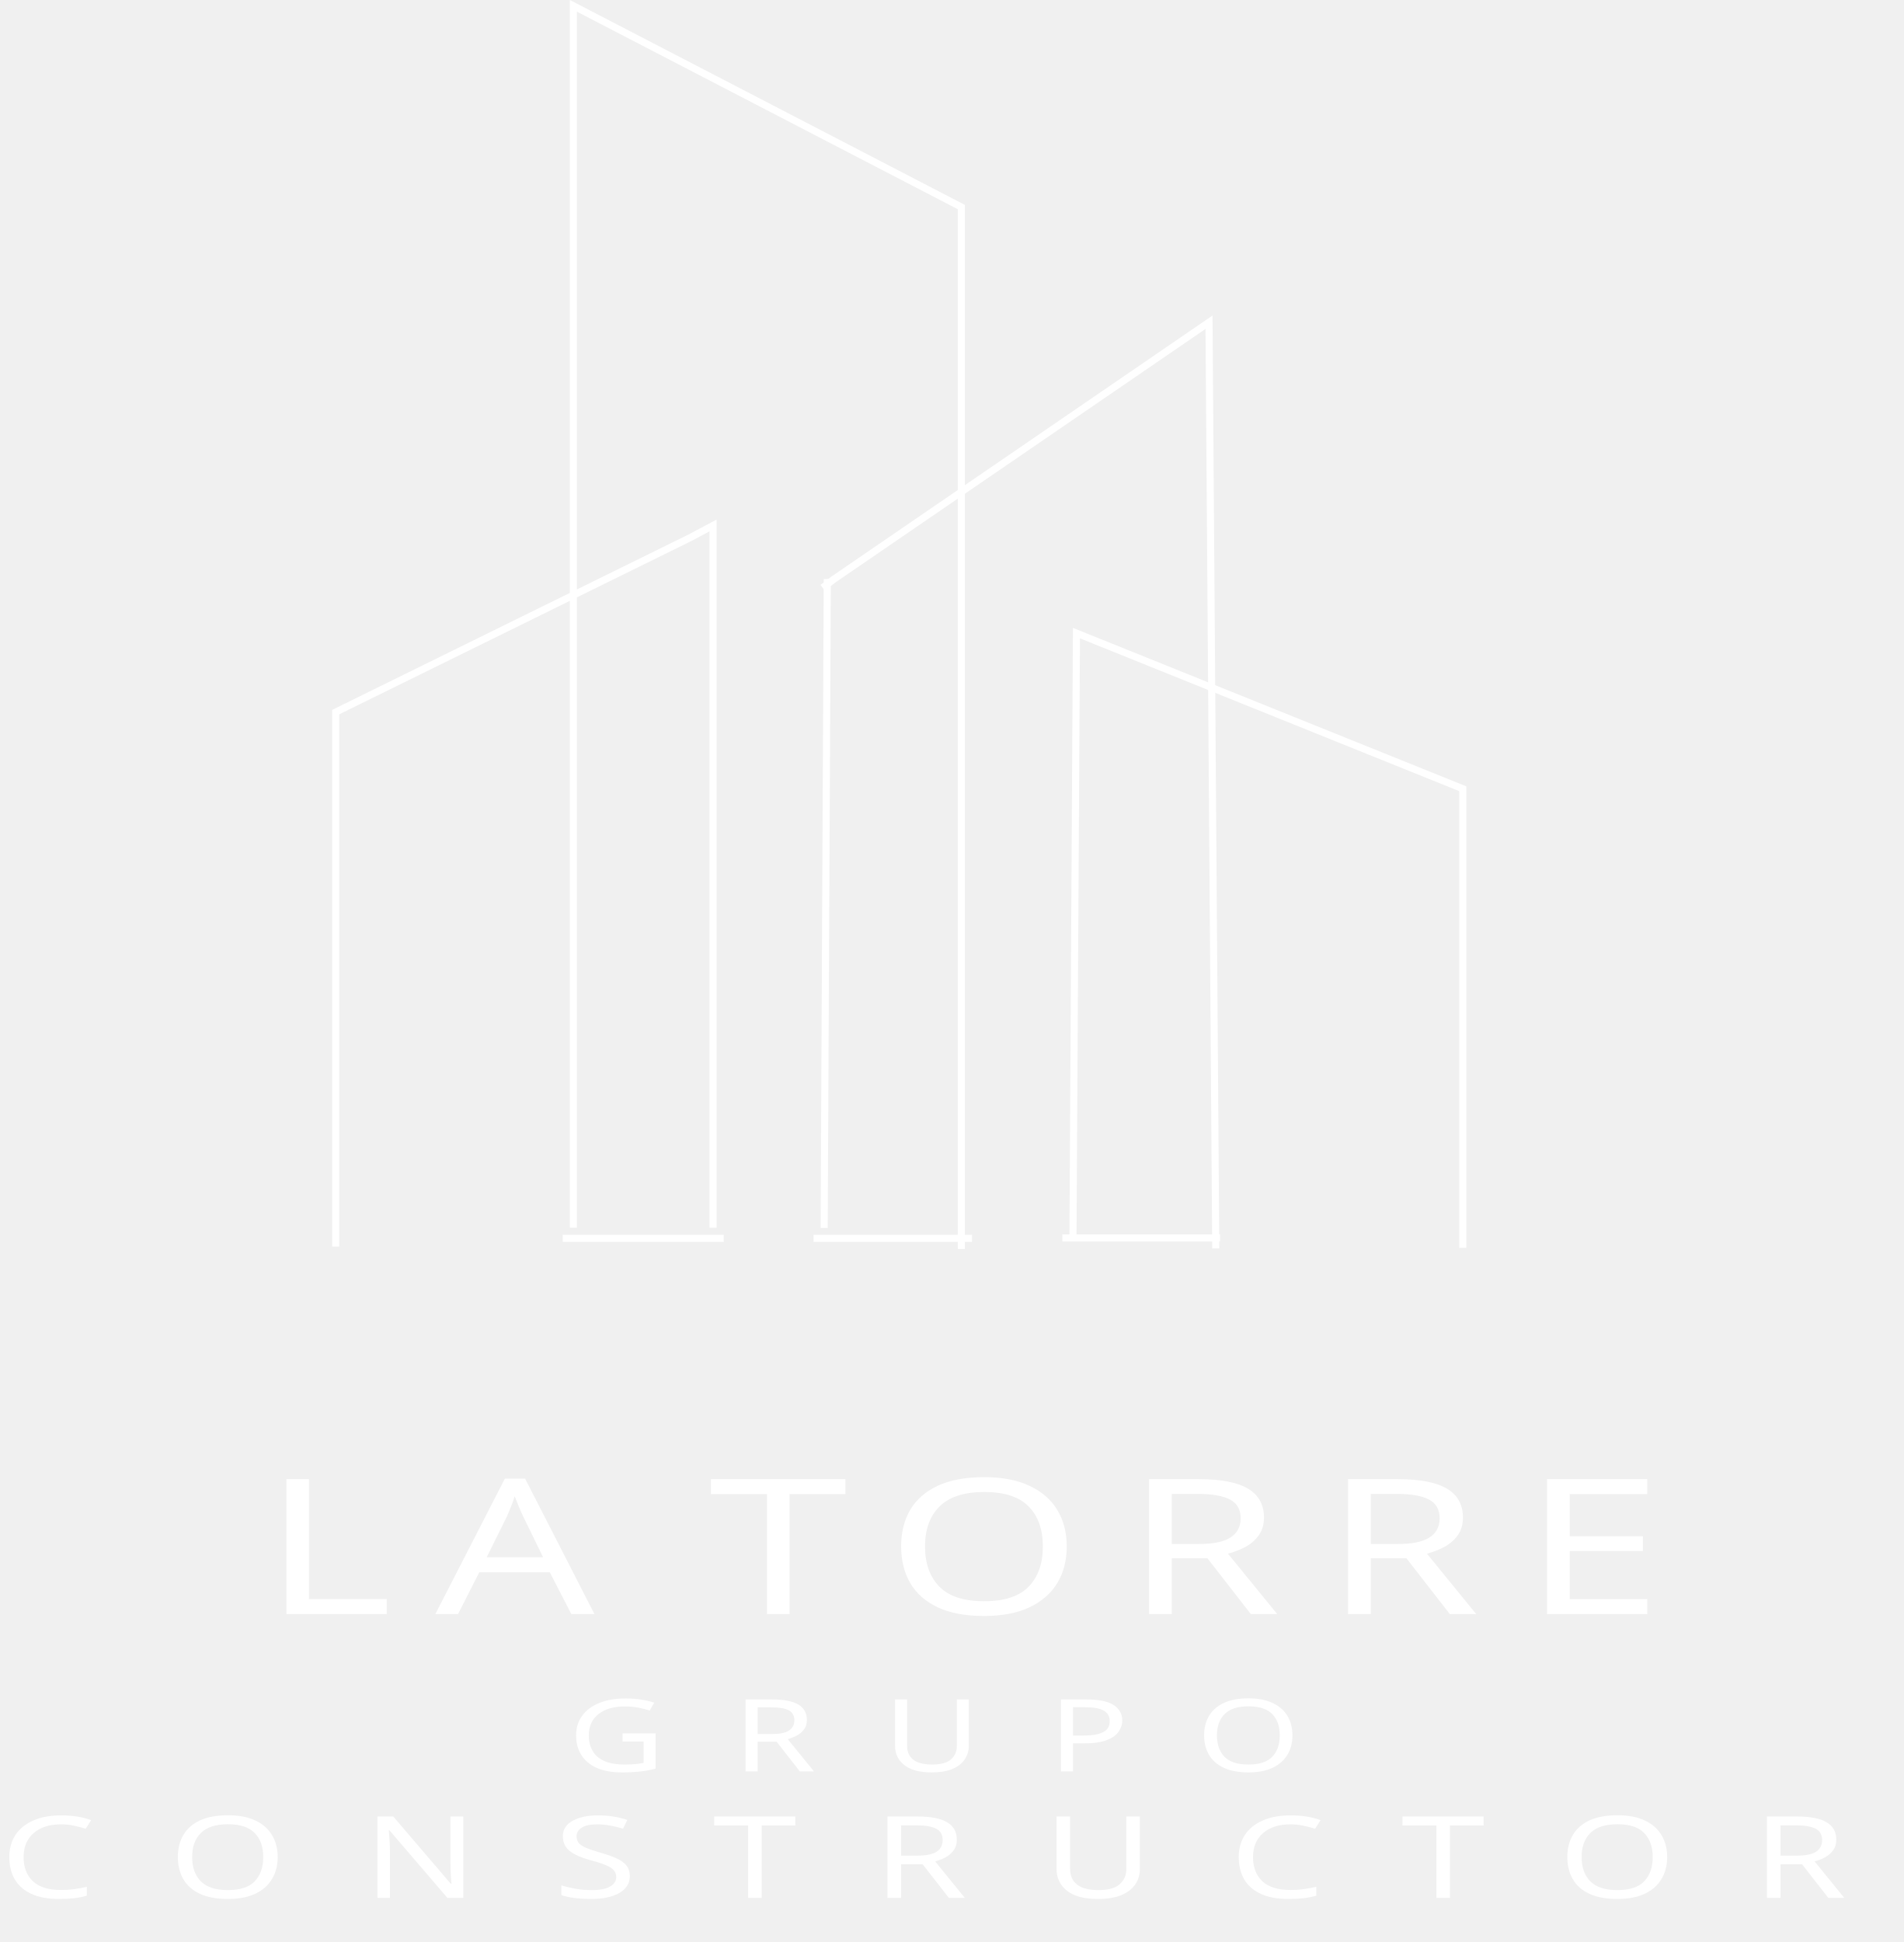
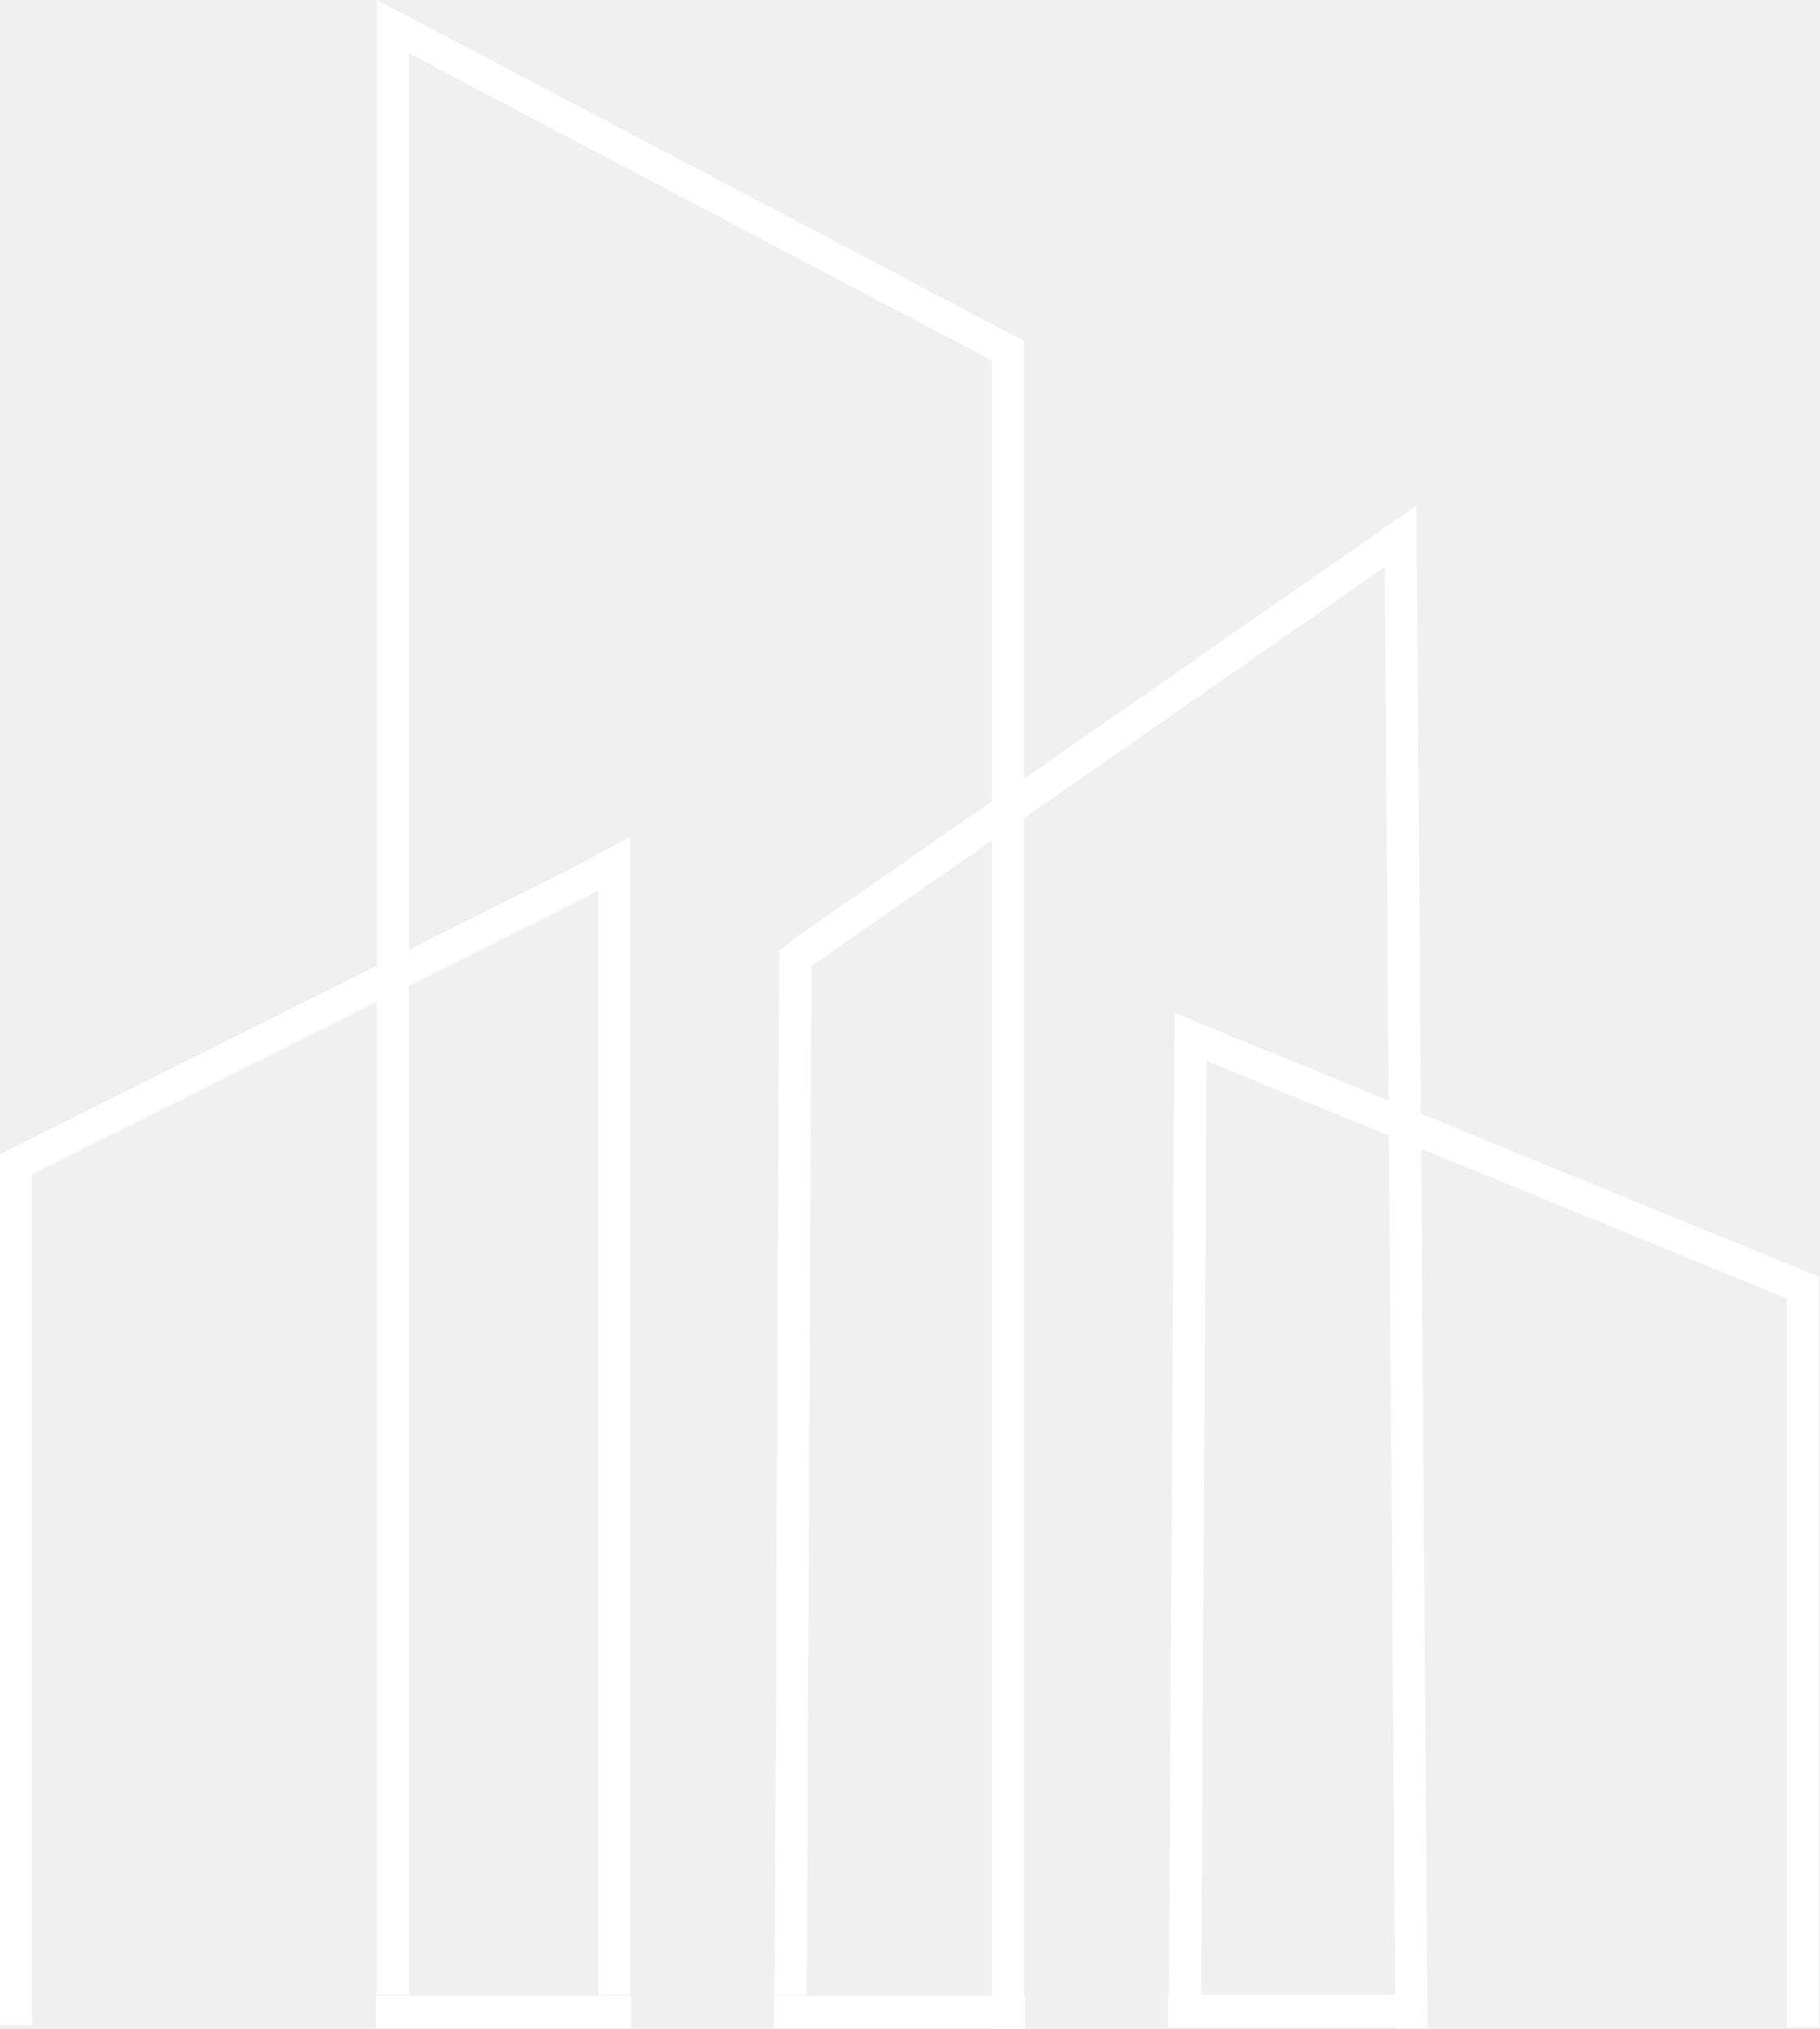
- <svg xmlns="http://www.w3.org/2000/svg" id="Capa_1" data-name="Capa 1" viewBox="0 0 268.22 273.67">
+ <svg xmlns="http://www.w3.org/2000/svg" id="Capa_1" data-name="Capa 1" viewBox="0 0 226.03 252.04">
  <defs>
    <style>
      .cls-1 {
-         font-size: 14.2px;
-         letter-spacing: .5em;
-       }
- 
-       .cls-1, .cls-2, .cls-3, .cls-4, .cls-5 {
-         fill: #fff;
-       }
- 
-       .cls-1, .cls-3, .cls-4, .cls-5 {
-         font-family: NewsCycle, 'News Cycle';
-       }
- 
-       .cls-2, .cls-6 {
+         fill: none;
        stroke: #fff;
        stroke-miterlimit: 10;
-       }
- 
-       .cls-6 {
-         fill: none;
-       }
- 
-       .cls-3 {
-         font-size: 16.06px;
-         letter-spacing: .5em;
-       }
- 
-       .cls-4 {
-         letter-spacing: .17em;
-       }
- 
-       .cls-4, .cls-5 {
-         font-size: 26.62px;
-       }
- 
-       .cls-5 {
-         letter-spacing: .17em;
+         stroke-width: 4px;
      }
    </style>
  </defs>
  <g id="Logo">
    <g id="Lines">
-       <polyline class="cls-6" points="80.8 173.01 80.8 .82 135.47 29.18 135.47 176.02" />
-       <polyline class="cls-6" points="151.2 174.21 151.69 89.22 206.13 111.15 206.13 175.84" />
-       <line class="cls-2" x1="136.97" y1="174.51" x2="114.64" y2="174.51" />
-       <line class="cls-2" x1="79.3" y1="174.51" x2="101.98" y2="174.51" />
-       <line class="cls-2" x1="116.14" y1="173.04" x2="116.58" y2="81.59" />
-       <polyline class="cls-6" points="171.32 175.93 170.37 45.41 117.48 81.64 115.92 82.83" />
-       <line class="cls-2" x1="149.7" y1="174.45" x2="171.92" y2="174.45" />
-       <polyline class="cls-6" points="47.31 175.67 47.31 100.35 97.21 75.79 100.48 74.05 100.48 173.02" />
-     </g>
-     <g id="Text">
-       <text class="cls-5" transform="translate(36.96 227.46) scale(1.32 1)">
-         <tspan x="0" y="0">LA </tspan>
-       </text>
-       <text class="cls-4" transform="translate(99.83 227.46) scale(1.33 1)">
-         <tspan x="0" y="0">TORRE</tspan>
-       </text>
-       <text class="cls-1" transform="translate(80.04 249.63) scale(1.33 1)">
-         <tspan x="0" y="0">GRUPO</tspan>
-       </text>
-       <text />
-       <text class="cls-3" transform="translate(0 267.45) scale(1.33 1)">
-         <tspan x="0" y="0">CONSTRUCTORA</tspan>
-       </text>
+       <polyline class="cls-1" points="48.82 247.78 48.82 3.31 125.24 43.57 125.24 252.04" />
+       <polyline class="cls-1" points="147.23 249.48 147.92 128.81 224.03 159.95 224.03 251.8" />
+       <line class="cls-1" x1="127.35" y1="249.91" x2="96.13" y2="249.91" />
+       <line class="cls-1" x1="46.72" y1="249.91" x2="78.42" y2="249.91" />
+       <line class="cls-1" x1="98.23" y1="247.82" x2="98.84" y2="117.99" />
+       <polyline class="cls-1" points="175.37 251.93 174.03 66.61 100.1 118.06 97.92 119.74" />
+       <line class="cls-1" x1="145.14" y1="249.82" x2="176.2" y2="249.82" />
+       <polyline class="cls-1" points="2 251.56 2 144.62 71.76 109.74 76.33 107.28 76.33 247.79" />
    </g>
  </g>
</svg>
